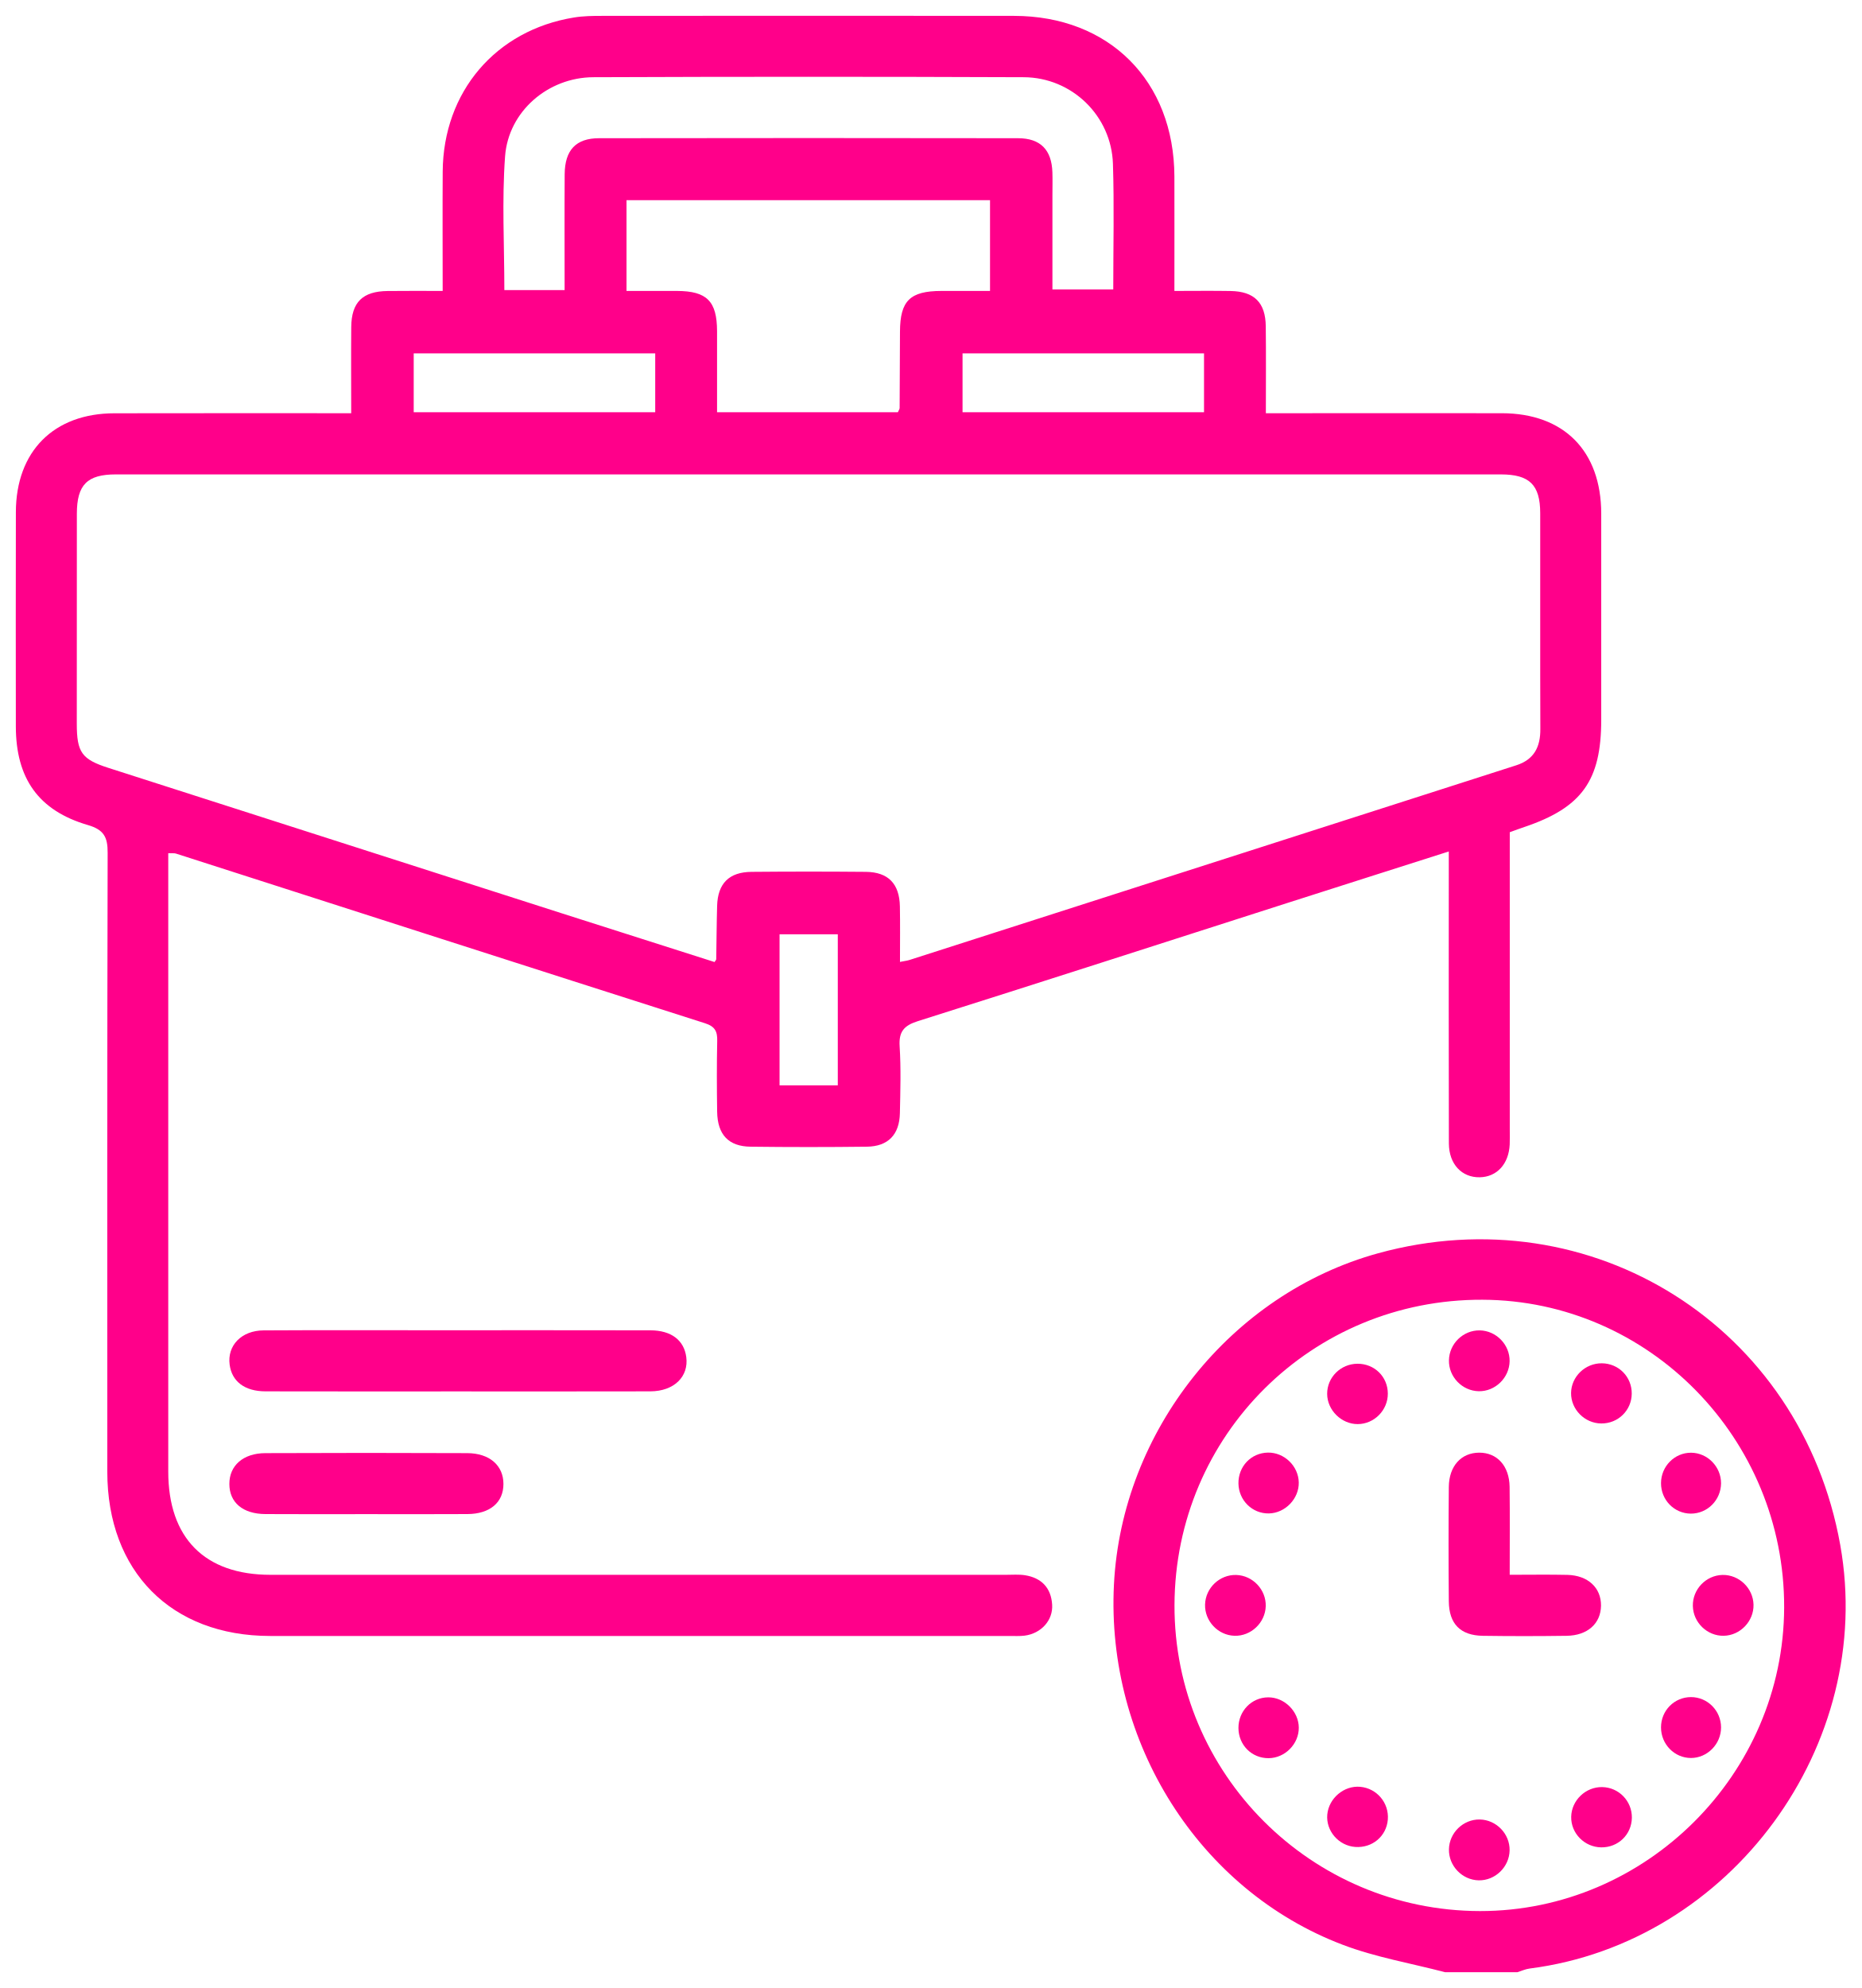
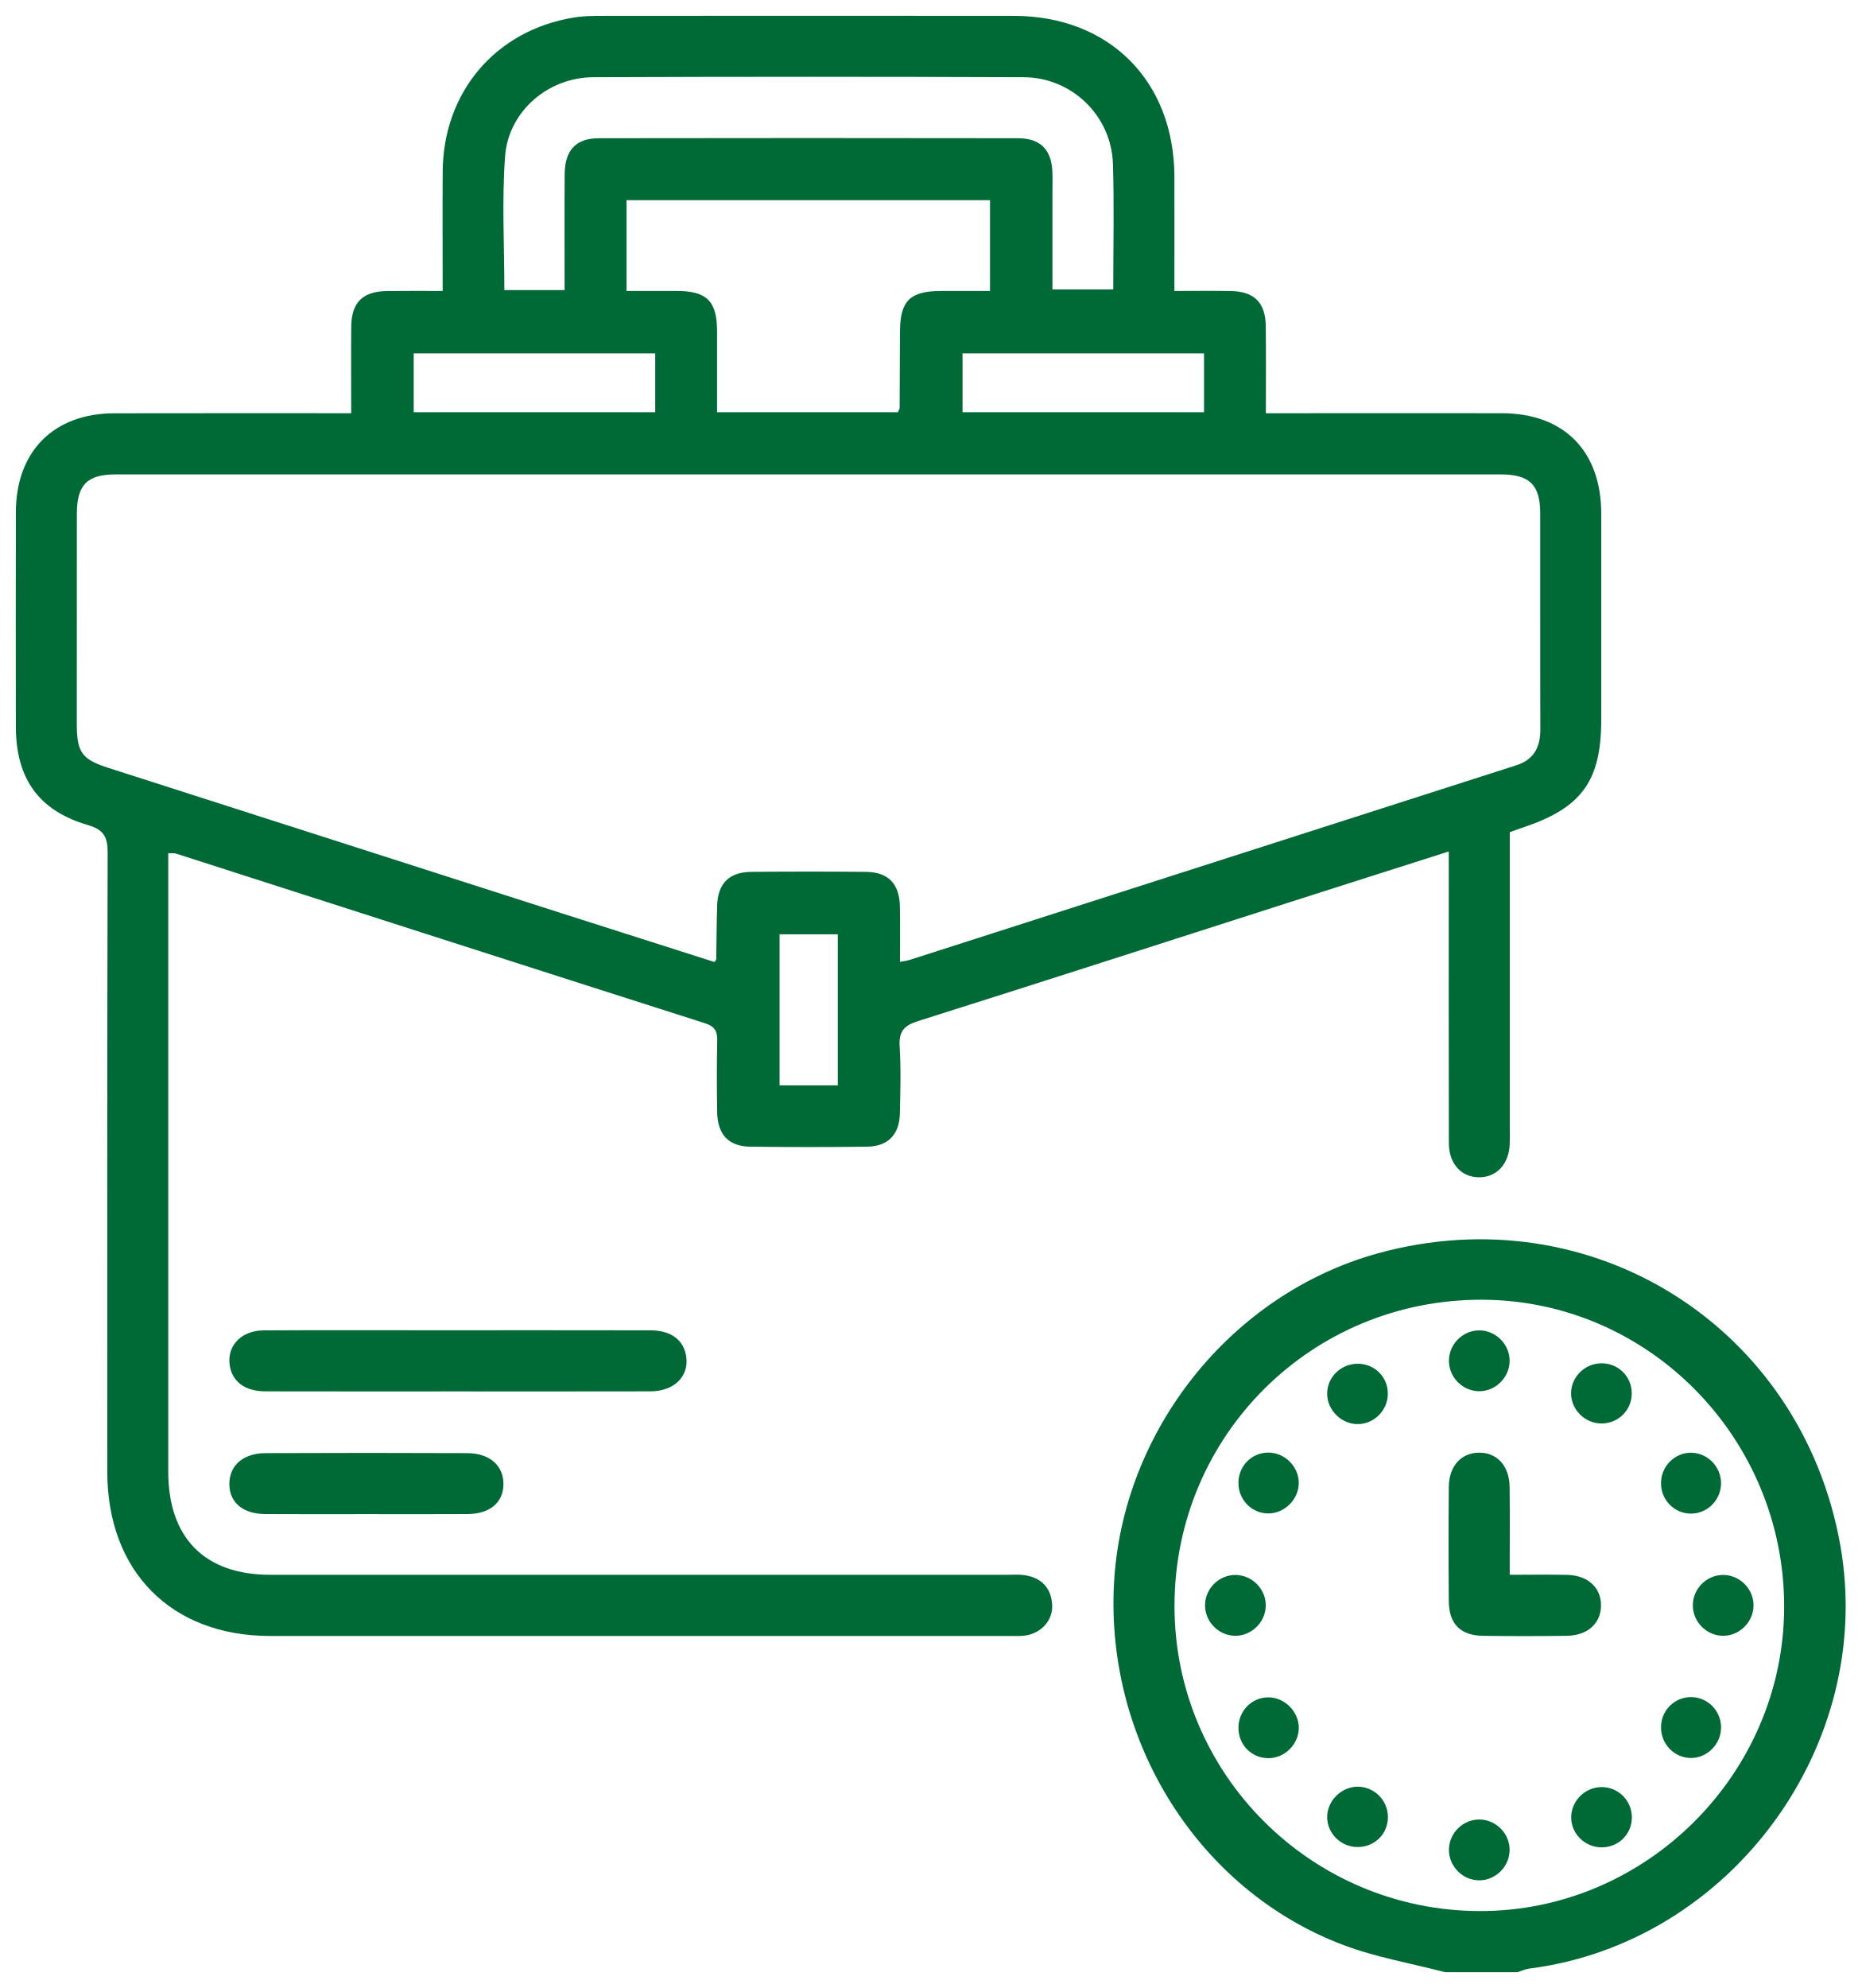
<svg xmlns="http://www.w3.org/2000/svg" width="59" height="63" viewBox="0 0 59 63" fill="none">
-   <path d="M58.329 48.961C57.093 42.045 50.453 37.853 43.682 39.716C39.019 41 35.556 45.342 35.308 50.213C35.054 55.213 38 59.898 42.556 61.629C43.598 62.026 44.718 62.215 45.801 62.499H48.097C48.227 62.459 48.354 62.399 48.486 62.383C54.864 61.566 59.461 55.298 58.329 48.961ZM46.91 60.562C41.556 60.555 37.21 56.204 37.227 50.866C37.244 45.475 41.588 41.168 46.987 41.189C52.268 41.208 56.568 45.593 56.551 50.942C56.535 56.217 52.176 60.567 46.91 60.562Z" fill="#FF008A" />
-   <path d="M47.604 13.095C45.33 13.092 43.054 13.095 40.78 13.095H40.123C40.123 12.115 40.131 11.227 40.12 10.341C40.112 9.588 39.756 9.235 39.005 9.222C38.428 9.212 37.85 9.22 37.224 9.22C37.224 7.967 37.227 6.782 37.224 5.595C37.214 2.566 35.16 0.505 32.139 0.503C27.79 0.498 23.442 0.5 19.093 0.503C18.792 0.503 18.487 0.506 18.191 0.555C15.712 0.958 14.05 2.91 14.032 5.435C14.024 6.68 14.031 7.925 14.031 9.22C13.406 9.22 12.847 9.215 12.288 9.222C11.494 9.231 11.141 9.575 11.133 10.363C11.125 11.248 11.132 12.133 11.132 13.095C8.576 13.095 6.102 13.092 3.629 13.097C1.705 13.098 0.506 14.301 0.503 16.233C0.498 18.494 0.5 20.754 0.502 23.015C0.503 24.668 1.22 25.69 2.789 26.147C3.291 26.294 3.414 26.526 3.412 27.023C3.396 33.562 3.399 40.101 3.401 46.64C3.402 49.798 5.427 51.842 8.558 51.844C16.369 51.846 24.179 51.844 31.991 51.844C32.152 51.844 32.315 51.853 32.474 51.834C32.998 51.768 33.381 51.35 33.349 50.851C33.316 50.318 33.01 50.002 32.487 49.919C32.29 49.889 32.086 49.906 31.884 49.906H8.572C6.488 49.906 5.333 48.739 5.333 46.635V27.038C5.462 27.044 5.527 27.033 5.58 27.051C11.169 28.845 16.754 30.643 22.346 32.427C22.664 32.529 22.741 32.686 22.733 32.989C22.717 33.735 22.72 34.483 22.731 35.229C22.741 35.955 23.09 36.331 23.791 36.339C25.018 36.354 26.247 36.354 27.475 36.339C28.149 36.331 28.509 35.958 28.523 35.277C28.538 34.572 28.56 33.863 28.515 33.159C28.485 32.689 28.655 32.5 29.09 32.361C32.999 31.126 36.902 29.867 40.806 28.615C42.486 28.076 44.169 27.543 45.921 26.983V27.7C45.921 30.546 45.916 33.391 45.924 36.238C45.928 36.895 46.335 37.318 46.902 37.308C47.446 37.298 47.823 36.888 47.852 36.267C47.859 36.105 47.854 35.944 47.854 35.782V26.373C48.052 26.302 48.182 26.252 48.316 26.208C50.138 25.593 50.753 24.737 50.753 22.811C50.753 20.631 50.755 18.452 50.753 16.272C50.75 14.29 49.569 13.098 47.604 13.095ZM38.163 11.199V13.063H30.509V11.199H38.163ZM21.462 9.22C20.942 9.218 20.423 9.22 19.858 9.22V6.344H31.38V9.22C30.87 9.22 30.353 9.218 29.837 9.22C28.842 9.223 28.531 9.53 28.526 10.508C28.523 11.316 28.52 12.123 28.515 12.93C28.515 12.964 28.486 13 28.459 13.064H22.728C22.728 12.21 22.73 11.353 22.728 10.494C22.725 9.544 22.406 9.225 21.462 9.22ZM16.009 4.953C16.115 3.529 17.371 2.452 18.808 2.447C23.353 2.429 27.9 2.429 32.447 2.447C33.978 2.453 35.228 3.672 35.276 5.193C35.318 6.501 35.286 7.814 35.286 9.172H33.358V6.186C33.358 5.944 33.365 5.702 33.357 5.461C33.334 4.749 32.981 4.381 32.266 4.38C27.84 4.373 23.414 4.373 18.988 4.38C18.254 4.381 17.904 4.757 17.898 5.521C17.89 6.729 17.896 7.935 17.896 9.193H15.986C15.986 7.762 15.906 6.351 16.009 4.953ZM13.113 11.199H20.768V13.064H13.113V11.199ZM26.555 34.394H24.709V29.608H26.555V34.394ZM48.058 24.253C41.648 26.308 35.239 28.365 28.829 30.421C28.755 30.445 28.675 30.453 28.526 30.483C28.526 29.851 28.534 29.287 28.523 28.724C28.509 28.005 28.154 27.637 27.446 27.629C26.239 27.618 25.031 27.618 23.823 27.629C23.107 27.635 22.751 27.997 22.73 28.707C22.714 29.271 22.712 29.836 22.702 30.399C22.702 30.416 22.685 30.43 22.648 30.487C21.037 29.973 19.412 29.457 17.788 28.937C13.005 27.404 8.221 25.869 3.438 24.335C2.592 24.064 2.434 23.845 2.434 22.934C2.434 20.715 2.433 18.495 2.436 16.276C2.438 15.363 2.763 15.034 3.67 15.034C18.302 15.032 32.936 15.032 47.569 15.034C48.48 15.034 48.817 15.363 48.819 16.261C48.823 18.541 48.814 20.82 48.823 23.1C48.827 23.673 48.624 24.072 48.058 24.253Z" fill="#FF008A" />
-   <path d="M20.615 44.092C18.561 44.097 16.508 44.094 14.454 44.094C12.441 44.094 10.429 44.097 8.416 44.092C7.754 44.091 7.348 43.777 7.279 43.246C7.198 42.641 7.652 42.164 8.355 42.16C10.146 42.15 11.938 42.156 13.729 42.156C16.024 42.156 18.32 42.153 20.615 42.158C21.277 42.16 21.681 42.471 21.752 43.004C21.835 43.626 21.364 44.089 20.615 44.092Z" fill="#FF008A" />
-   <path d="M15.957 47.024C15.959 47.613 15.53 47.978 14.814 47.981C13.747 47.988 12.681 47.983 11.615 47.983C10.547 47.983 9.481 47.988 8.415 47.981C7.696 47.978 7.27 47.615 7.27 47.027C7.268 46.447 7.704 46.053 8.411 46.05C10.544 46.041 12.678 46.041 14.81 46.05C15.521 46.053 15.956 46.444 15.957 47.024Z" fill="#FF008A" />
-   <path d="M50.746 50.885C50.738 51.452 50.318 51.831 49.654 51.839C48.769 51.851 47.884 51.852 47 51.839C46.291 51.828 45.929 51.463 45.922 50.748C45.911 49.539 45.911 48.329 45.922 47.12C45.929 46.457 46.316 46.037 46.884 46.035C47.451 46.033 47.839 46.453 47.849 47.117C47.86 48.019 47.852 48.924 47.852 49.905C48.516 49.905 49.095 49.895 49.677 49.908C50.332 49.923 50.753 50.317 50.746 50.885Z" fill="#FF008A" />
-   <path d="M47.849 43.14C47.839 43.663 47.392 44.098 46.871 44.088C46.346 44.078 45.916 43.633 45.926 43.108C45.936 42.58 46.379 42.151 46.904 42.16C47.427 42.17 47.859 42.616 47.849 43.14Z" fill="#FF008A" />
-   <path d="M40.119 50.902C40.103 51.427 39.648 51.855 39.128 51.838C38.605 51.822 38.18 51.37 38.196 50.845C38.212 50.318 38.661 49.895 39.185 49.911C39.71 49.927 40.135 50.379 40.119 50.902Z" fill="#FF008A" />
-   <path d="M55.58 50.853C55.591 51.376 55.161 51.827 54.637 51.838C54.115 51.849 53.668 51.42 53.657 50.894C53.645 50.367 54.072 49.922 54.597 49.91C55.12 49.899 55.568 50.328 55.58 50.853Z" fill="#FF008A" />
-   <path d="M47.849 58.64C47.839 59.165 47.392 59.598 46.87 59.588C46.346 59.578 45.916 59.131 45.926 58.606C45.936 58.08 46.379 57.651 46.904 57.66C47.429 57.67 47.859 58.116 47.849 58.64Z" fill="#FF008A" />
-   <path d="M43.989 44.164C43.991 44.689 43.558 45.128 43.036 45.13C42.519 45.133 42.068 44.688 42.066 44.173C42.063 43.648 42.495 43.22 43.028 43.217C43.566 43.215 43.988 43.629 43.989 44.164Z" fill="#FF008A" />
-   <path d="M41.167 54.75C41.17 55.268 40.729 55.714 40.209 55.717C39.674 55.72 39.257 55.3 39.254 54.761C39.252 54.223 39.671 53.791 40.198 53.789C40.712 53.786 41.164 54.235 41.167 54.75Z" fill="#FF008A" />
-   <path d="M43.989 57.663C43.945 58.192 43.496 58.57 42.953 58.53C42.426 58.489 42.022 58.018 42.07 57.501C42.119 56.985 42.6 56.579 43.112 56.624C43.641 56.671 44.031 57.133 43.989 57.663Z" fill="#FF008A" />
-   <path d="M51.724 57.606C51.716 58.139 51.288 58.551 50.75 58.543C50.221 58.535 49.79 58.096 49.801 57.574C49.811 57.054 50.257 56.625 50.782 56.633C51.31 56.641 51.732 57.077 51.724 57.606Z" fill="#FF008A" />
-   <path d="M41.166 46.978C41.177 47.493 40.736 47.951 40.22 47.961C39.694 47.971 39.264 47.549 39.254 47.013C39.246 46.472 39.654 46.043 40.187 46.033C40.705 46.024 41.156 46.458 41.166 46.978Z" fill="#FF008A" />
-   <path d="M51.72 44.167C51.715 44.697 51.285 45.116 50.752 45.11C50.227 45.105 49.792 44.664 49.797 44.144C49.803 43.625 50.245 43.198 50.773 43.203C51.308 43.208 51.726 43.634 51.72 44.167Z" fill="#FF008A" />
-   <path d="M54.551 47.006C54.547 47.537 54.119 47.968 53.594 47.967C53.067 47.965 52.645 47.534 52.648 46.999C52.65 46.467 53.078 46.035 53.6 46.037C54.122 46.04 54.552 46.48 54.551 47.006Z" fill="#FF008A" />
-   <path d="M54.551 54.743C54.551 55.27 54.116 55.711 53.597 55.711C53.075 55.711 52.648 55.276 52.648 54.743C52.647 54.209 53.067 53.783 53.597 53.781C54.122 53.781 54.551 54.212 54.551 54.743Z" fill="#FF008A" />
+   <path d="M58.329 48.961C57.093 42.045 50.453 37.853 43.682 39.716C39.019 41 35.556 45.342 35.308 50.213C35.054 55.213 38 59.898 42.556 61.629C43.598 62.026 44.718 62.215 45.801 62.499H48.097C48.227 62.459 48.354 62.399 48.486 62.383C54.864 61.566 59.461 55.298 58.329 48.961ZM46.91 60.562C41.556 60.555 37.21 56.204 37.227 50.866C37.244 45.475 41.588 41.168 46.987 41.189C52.268 41.208 56.568 45.593 56.551 50.942C56.535 56.217 52.176 60.567 46.91 60.562Z" fill="#006a36" />
+   <path d="M47.604 13.095C45.33 13.092 43.054 13.095 40.78 13.095H40.123C40.123 12.115 40.131 11.227 40.12 10.341C40.112 9.588 39.756 9.235 39.005 9.222C38.428 9.212 37.85 9.22 37.224 9.22C37.224 7.967 37.227 6.782 37.224 5.595C37.214 2.566 35.16 0.505 32.139 0.503C27.79 0.498 23.442 0.5 19.093 0.503C18.792 0.503 18.487 0.506 18.191 0.555C15.712 0.958 14.05 2.91 14.032 5.435C14.024 6.68 14.031 7.925 14.031 9.22C13.406 9.22 12.847 9.215 12.288 9.222C11.494 9.231 11.141 9.575 11.133 10.363C11.125 11.248 11.132 12.133 11.132 13.095C8.576 13.095 6.102 13.092 3.629 13.097C1.705 13.098 0.506 14.301 0.503 16.233C0.498 18.494 0.5 20.754 0.502 23.015C0.503 24.668 1.22 25.69 2.789 26.147C3.291 26.294 3.414 26.526 3.412 27.023C3.396 33.562 3.399 40.101 3.401 46.64C3.402 49.798 5.427 51.842 8.558 51.844C16.369 51.846 24.179 51.844 31.991 51.844C32.152 51.844 32.315 51.853 32.474 51.834C32.998 51.768 33.381 51.35 33.349 50.851C33.316 50.318 33.01 50.002 32.487 49.919C32.29 49.889 32.086 49.906 31.884 49.906H8.572C6.488 49.906 5.333 48.739 5.333 46.635V27.038C5.462 27.044 5.527 27.033 5.58 27.051C11.169 28.845 16.754 30.643 22.346 32.427C22.664 32.529 22.741 32.686 22.733 32.989C22.717 33.735 22.72 34.483 22.731 35.229C22.741 35.955 23.09 36.331 23.791 36.339C25.018 36.354 26.247 36.354 27.475 36.339C28.149 36.331 28.509 35.958 28.523 35.277C28.538 34.572 28.56 33.863 28.515 33.159C28.485 32.689 28.655 32.5 29.09 32.361C32.999 31.126 36.902 29.867 40.806 28.615C42.486 28.076 44.169 27.543 45.921 26.983V27.7C45.921 30.546 45.916 33.391 45.924 36.238C45.928 36.895 46.335 37.318 46.902 37.308C47.446 37.298 47.823 36.888 47.852 36.267C47.859 36.105 47.854 35.944 47.854 35.782V26.373C48.052 26.302 48.182 26.252 48.316 26.208C50.138 25.593 50.753 24.737 50.753 22.811C50.753 20.631 50.755 18.452 50.753 16.272C50.75 14.29 49.569 13.098 47.604 13.095ZM38.163 11.199V13.063H30.509V11.199H38.163ZM21.462 9.22C20.942 9.218 20.423 9.22 19.858 9.22V6.344H31.38V9.22C30.87 9.22 30.353 9.218 29.837 9.22C28.842 9.223 28.531 9.53 28.526 10.508C28.523 11.316 28.52 12.123 28.515 12.93C28.515 12.964 28.486 13 28.459 13.064H22.728C22.728 12.21 22.73 11.353 22.728 10.494C22.725 9.544 22.406 9.225 21.462 9.22ZM16.009 4.953C16.115 3.529 17.371 2.452 18.808 2.447C23.353 2.429 27.9 2.429 32.447 2.447C33.978 2.453 35.228 3.672 35.276 5.193C35.318 6.501 35.286 7.814 35.286 9.172H33.358V6.186C33.358 5.944 33.365 5.702 33.357 5.461C33.334 4.749 32.981 4.381 32.266 4.38C27.84 4.373 23.414 4.373 18.988 4.38C18.254 4.381 17.904 4.757 17.898 5.521C17.89 6.729 17.896 7.935 17.896 9.193H15.986C15.986 7.762 15.906 6.351 16.009 4.953ZM13.113 11.199H20.768V13.064H13.113V11.199ZM26.555 34.394H24.709V29.608H26.555V34.394ZM48.058 24.253C41.648 26.308 35.239 28.365 28.829 30.421C28.755 30.445 28.675 30.453 28.526 30.483C28.526 29.851 28.534 29.287 28.523 28.724C28.509 28.005 28.154 27.637 27.446 27.629C26.239 27.618 25.031 27.618 23.823 27.629C23.107 27.635 22.751 27.997 22.73 28.707C22.714 29.271 22.712 29.836 22.702 30.399C22.702 30.416 22.685 30.43 22.648 30.487C21.037 29.973 19.412 29.457 17.788 28.937C13.005 27.404 8.221 25.869 3.438 24.335C2.592 24.064 2.434 23.845 2.434 22.934C2.434 20.715 2.433 18.495 2.436 16.276C2.438 15.363 2.763 15.034 3.67 15.034C18.302 15.032 32.936 15.032 47.569 15.034C48.48 15.034 48.817 15.363 48.819 16.261C48.823 18.541 48.814 20.82 48.823 23.1C48.827 23.673 48.624 24.072 48.058 24.253Z" fill="#006a36" />
+   <path d="M20.615 44.092C18.561 44.097 16.508 44.094 14.454 44.094C12.441 44.094 10.429 44.097 8.416 44.092C7.754 44.091 7.348 43.777 7.279 43.246C7.198 42.641 7.652 42.164 8.355 42.16C10.146 42.15 11.938 42.156 13.729 42.156C16.024 42.156 18.32 42.153 20.615 42.158C21.277 42.16 21.681 42.471 21.752 43.004C21.835 43.626 21.364 44.089 20.615 44.092Z" fill="#006a36" />
+   <path d="M15.957 47.024C15.959 47.613 15.53 47.978 14.814 47.981C13.747 47.988 12.681 47.983 11.615 47.983C10.547 47.983 9.481 47.988 8.415 47.981C7.696 47.978 7.27 47.615 7.27 47.027C7.268 46.447 7.704 46.053 8.411 46.05C10.544 46.041 12.678 46.041 14.81 46.05C15.521 46.053 15.956 46.444 15.957 47.024Z" fill="#006a36" />
+   <path d="M50.746 50.885C50.738 51.452 50.318 51.831 49.654 51.839C48.769 51.851 47.884 51.852 47 51.839C46.291 51.828 45.929 51.463 45.922 50.748C45.911 49.539 45.911 48.329 45.922 47.12C45.929 46.457 46.316 46.037 46.884 46.035C47.451 46.033 47.839 46.453 47.849 47.117C47.86 48.019 47.852 48.924 47.852 49.905C48.516 49.905 49.095 49.895 49.677 49.908C50.332 49.923 50.753 50.317 50.746 50.885Z" fill="#006a36" />
+   <path d="M47.849 43.14C47.839 43.663 47.392 44.098 46.871 44.088C46.346 44.078 45.916 43.633 45.926 43.108C45.936 42.58 46.379 42.151 46.904 42.16C47.427 42.17 47.859 42.616 47.849 43.14Z" fill="#006a36" />
+   <path d="M40.119 50.902C40.103 51.427 39.648 51.855 39.128 51.838C38.605 51.822 38.18 51.37 38.196 50.845C38.212 50.318 38.661 49.895 39.185 49.911C39.71 49.927 40.135 50.379 40.119 50.902Z" fill="#006a36" />
+   <path d="M55.58 50.853C55.591 51.376 55.161 51.827 54.637 51.838C54.115 51.849 53.668 51.42 53.657 50.894C53.645 50.367 54.072 49.922 54.597 49.91C55.12 49.899 55.568 50.328 55.58 50.853Z" fill="#006a36" />
+   <path d="M47.849 58.64C47.839 59.165 47.392 59.598 46.87 59.588C46.346 59.578 45.916 59.131 45.926 58.606C45.936 58.08 46.379 57.651 46.904 57.66C47.429 57.67 47.859 58.116 47.849 58.64Z" fill="#006a36" />
+   <path d="M43.989 44.164C43.991 44.689 43.558 45.128 43.036 45.13C42.519 45.133 42.068 44.688 42.066 44.173C42.063 43.648 42.495 43.22 43.028 43.217C43.566 43.215 43.988 43.629 43.989 44.164Z" fill="#006a36" />
+   <path d="M41.167 54.75C41.17 55.268 40.729 55.714 40.209 55.717C39.674 55.72 39.257 55.3 39.254 54.761C39.252 54.223 39.671 53.791 40.198 53.789C40.712 53.786 41.164 54.235 41.167 54.75Z" fill="#006a36" />
+   <path d="M43.989 57.663C43.945 58.192 43.496 58.57 42.953 58.53C42.426 58.489 42.022 58.018 42.07 57.501C42.119 56.985 42.6 56.579 43.112 56.624C43.641 56.671 44.031 57.133 43.989 57.663Z" fill="#006a36" />
+   <path d="M51.724 57.606C51.716 58.139 51.288 58.551 50.75 58.543C50.221 58.535 49.79 58.096 49.801 57.574C49.811 57.054 50.257 56.625 50.782 56.633C51.31 56.641 51.732 57.077 51.724 57.606Z" fill="#006a36" />
+   <path d="M41.166 46.978C41.177 47.493 40.736 47.951 40.22 47.961C39.694 47.971 39.264 47.549 39.254 47.013C39.246 46.472 39.654 46.043 40.187 46.033C40.705 46.024 41.156 46.458 41.166 46.978Z" fill="#006a36" />
+   <path d="M51.72 44.167C51.715 44.697 51.285 45.116 50.752 45.11C50.227 45.105 49.792 44.664 49.797 44.144C49.803 43.625 50.245 43.198 50.773 43.203C51.308 43.208 51.726 43.634 51.72 44.167Z" fill="#006a36" />
+   <path d="M54.551 47.006C54.547 47.537 54.119 47.968 53.594 47.967C53.067 47.965 52.645 47.534 52.648 46.999C52.65 46.467 53.078 46.035 53.6 46.037C54.122 46.04 54.552 46.48 54.551 47.006Z" fill="#006a36" />
+   <path d="M54.551 54.743C54.551 55.27 54.116 55.711 53.597 55.711C53.075 55.711 52.648 55.276 52.648 54.743C52.647 54.209 53.067 53.783 53.597 53.781C54.122 53.781 54.551 54.212 54.551 54.743Z" fill="#006a36" />
</svg>
